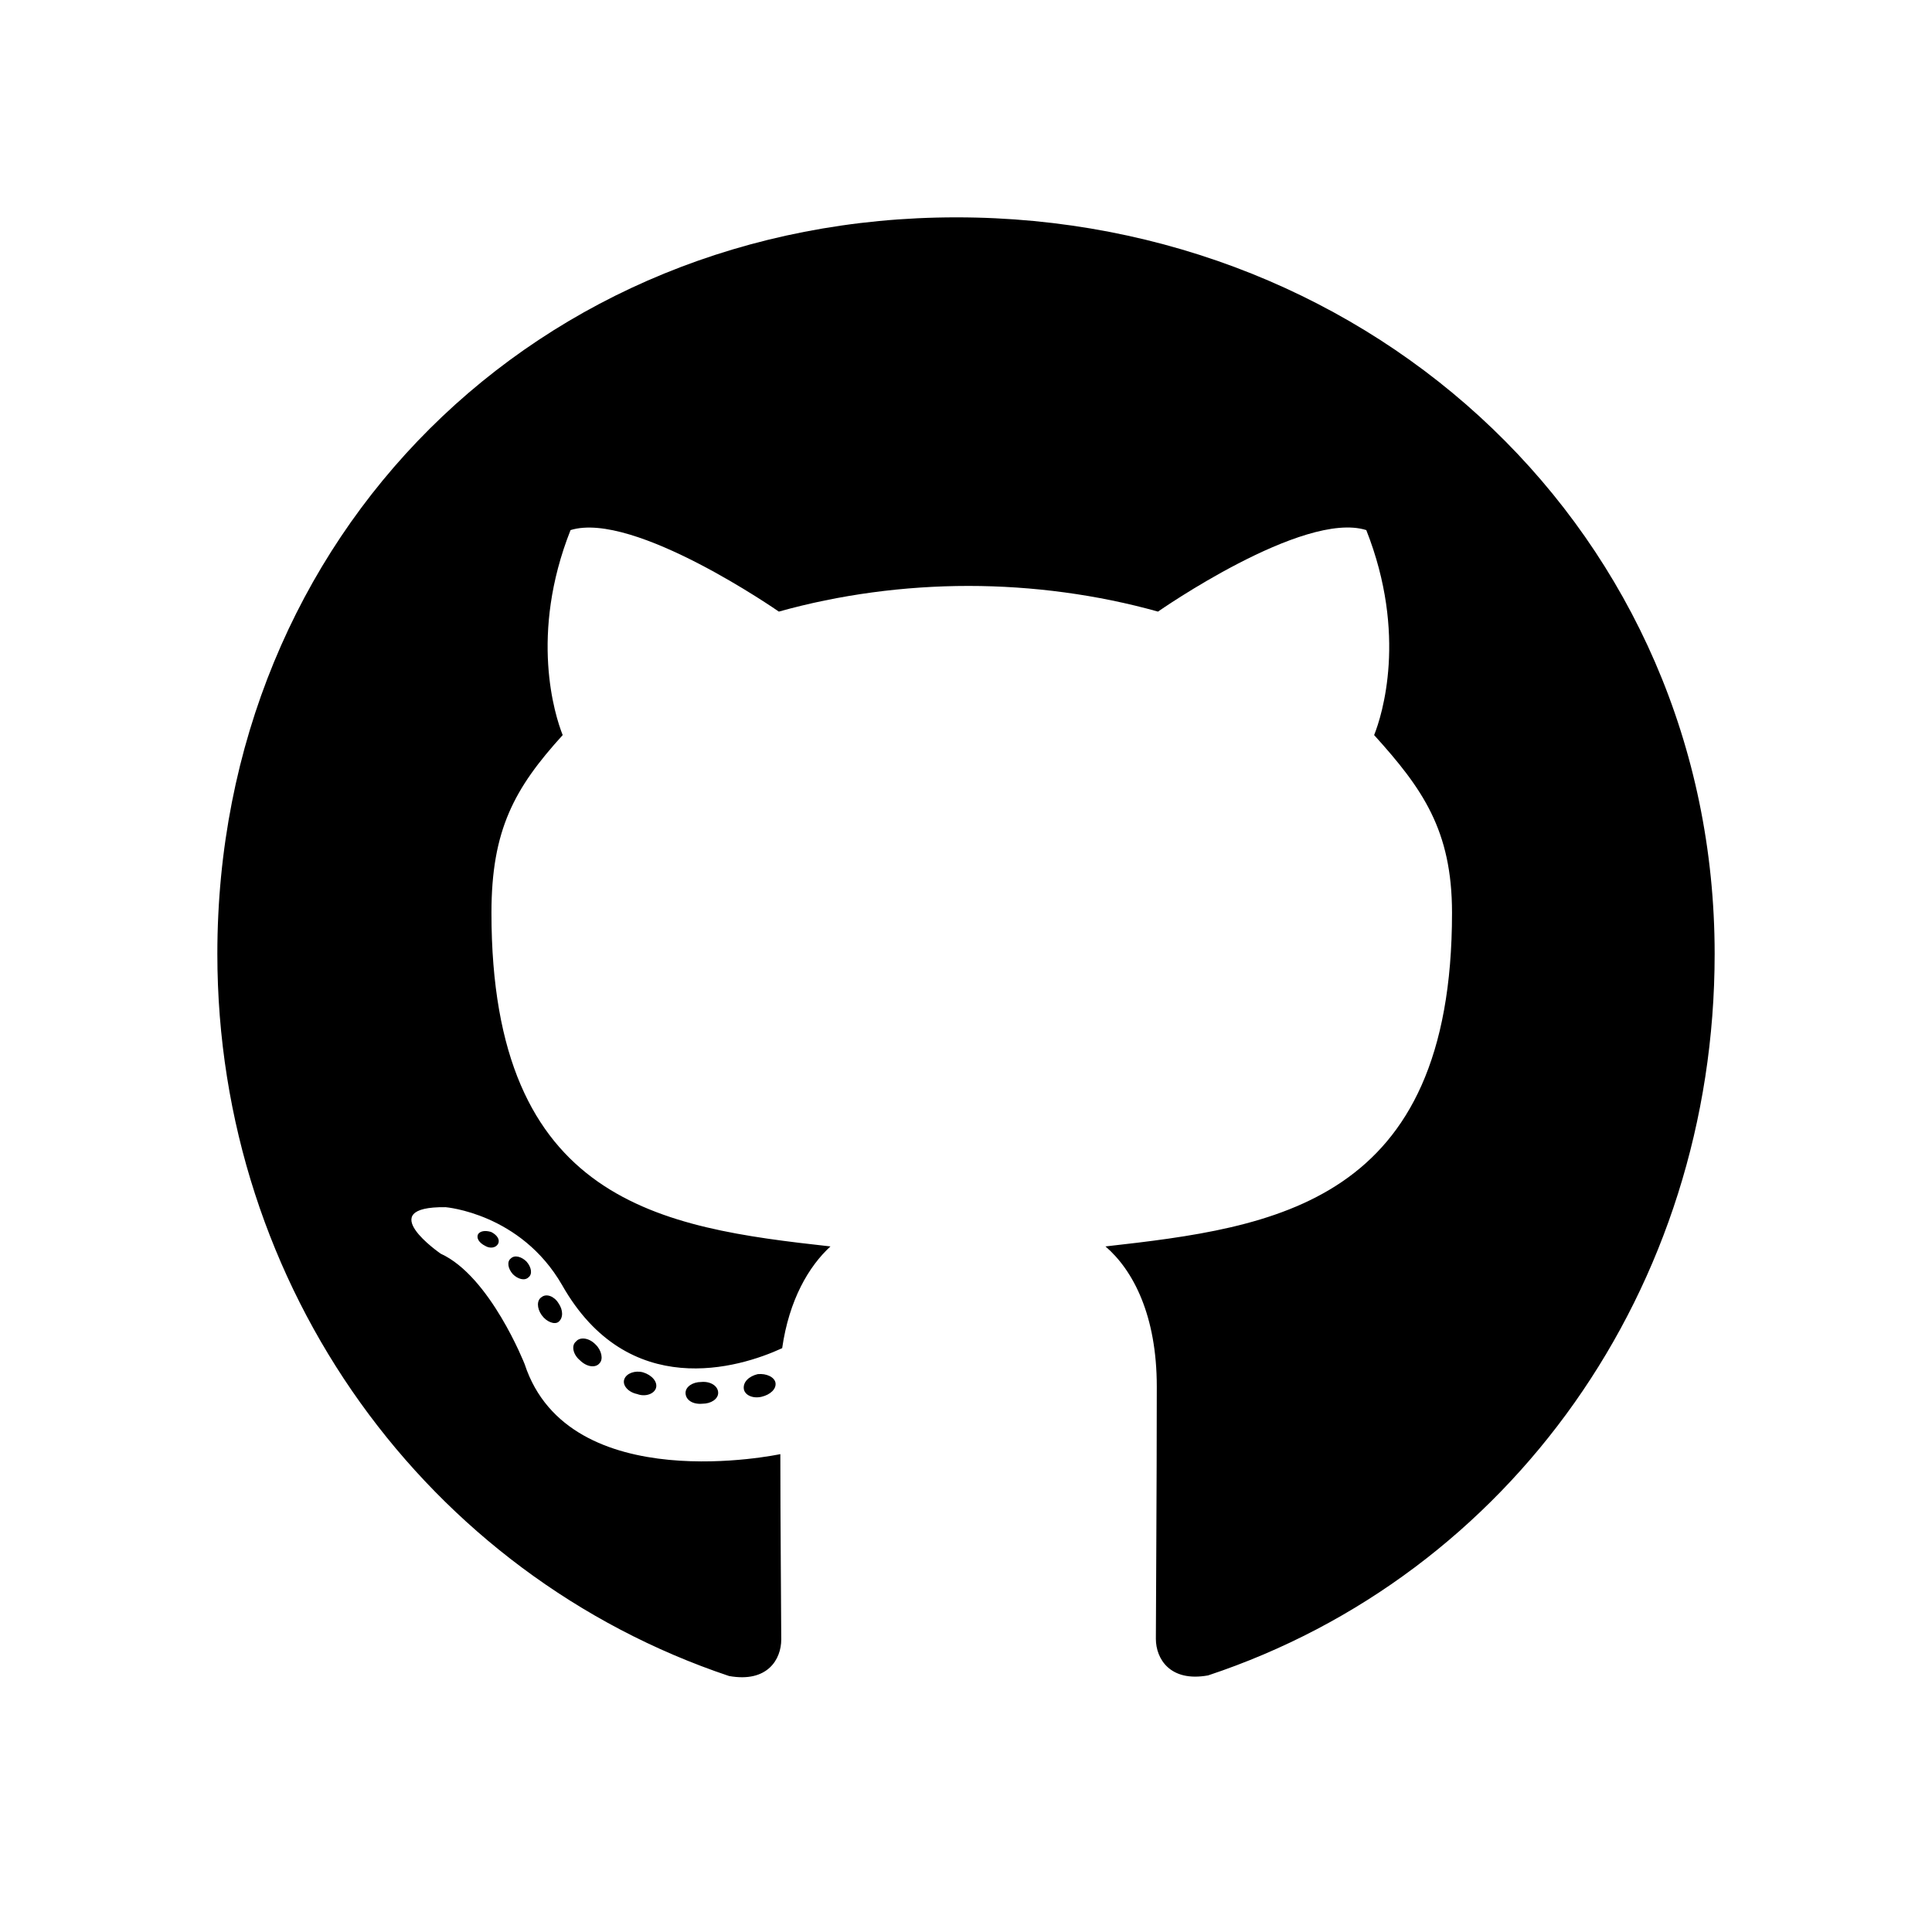
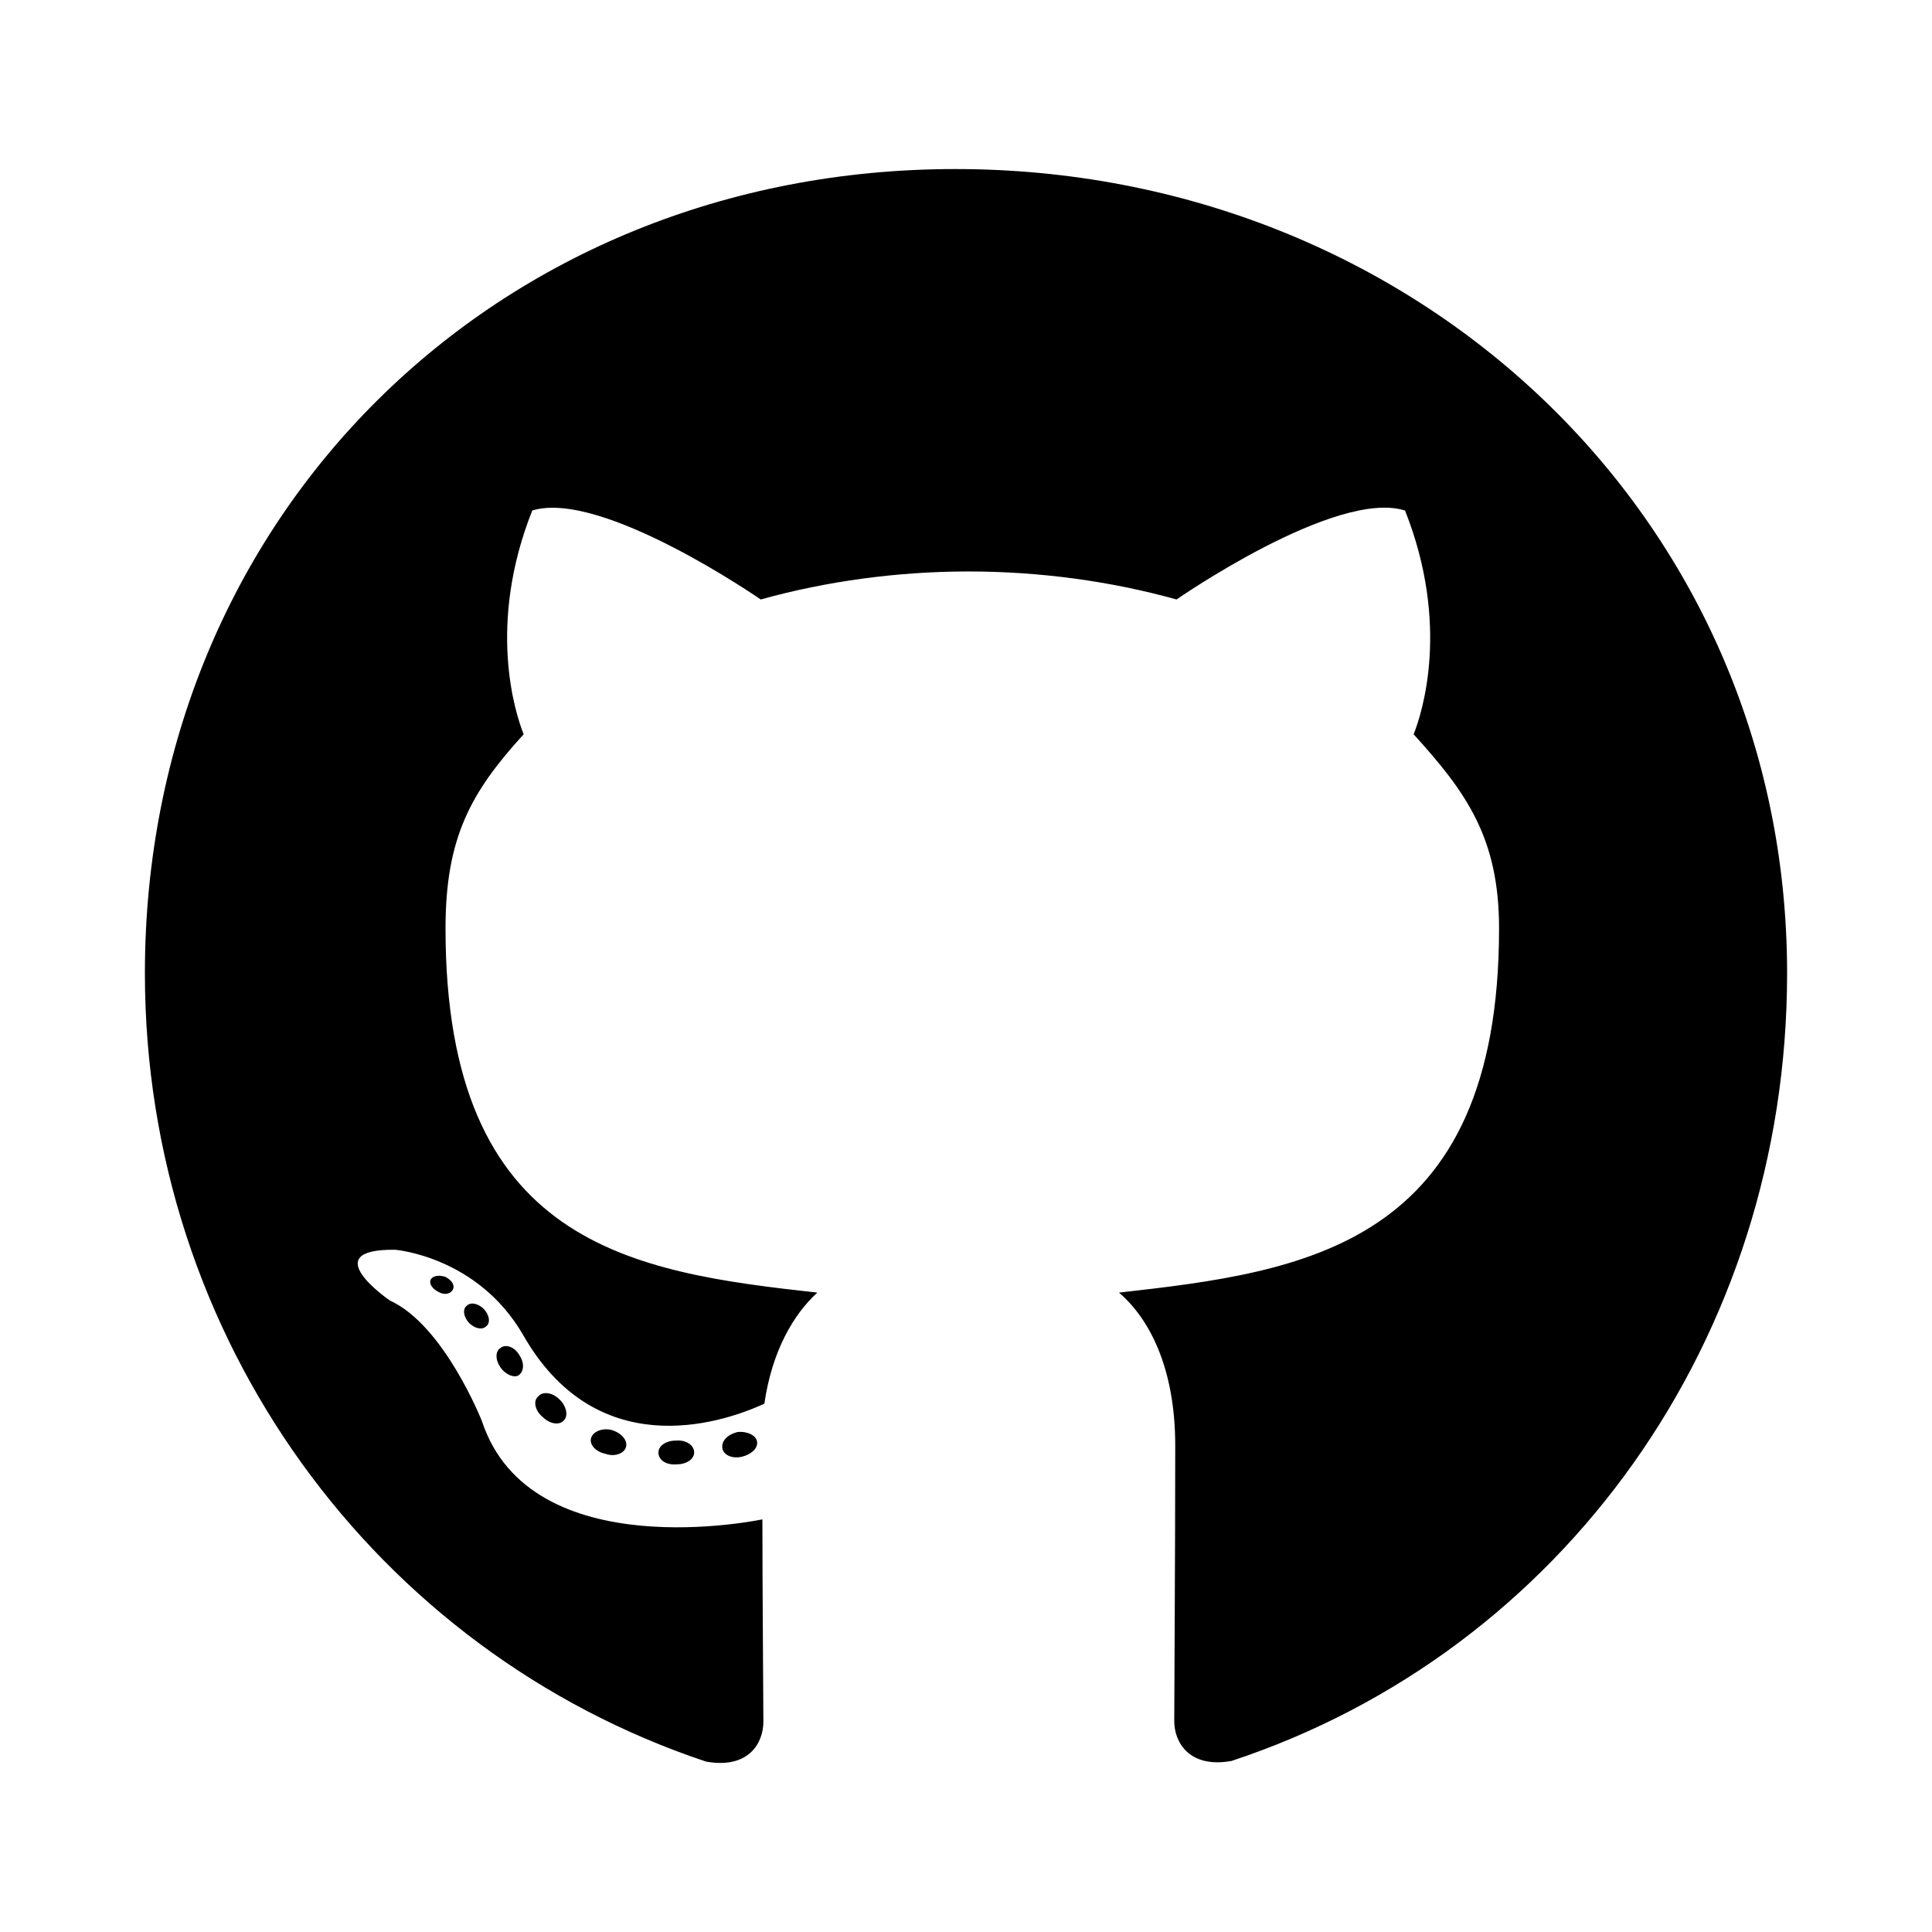
<svg viewBox="0 0 80 80" fill="none">
-   <path d="M29.738 57.675C29.738 57.925 29.45 58.125 29.087 58.125C28.675 58.163 28.387 57.962 28.387 57.675C28.387 57.425 28.675 57.225 29.038 57.225C29.413 57.188 29.738 57.388 29.738 57.675ZM25.85 57.112C25.762 57.362 26.012 57.65 26.387 57.725C26.712 57.85 27.087 57.725 27.163 57.475C27.238 57.225 27 56.938 26.625 56.825C26.3 56.737 25.938 56.862 25.85 57.112ZM31.375 56.9C31.012 56.987 30.762 57.225 30.8 57.513C30.837 57.763 31.163 57.925 31.538 57.837C31.9 57.75 32.15 57.513 32.112 57.263C32.075 57.025 31.738 56.862 31.375 56.9ZM39.6 9C22.262 9 9 22.163 9 39.5C9 53.362 17.725 65.225 30.188 69.4C31.788 69.688 32.35 68.7 32.35 67.888C32.35 67.112 32.312 62.837 32.312 60.212C32.312 60.212 23.562 62.087 21.725 56.487C21.725 56.487 20.3 52.85 18.25 51.913C18.25 51.913 15.387 49.95 18.45 49.987C18.45 49.987 21.562 50.237 23.275 53.212C26.012 58.038 30.6 56.65 32.388 55.825C32.675 53.825 33.487 52.438 34.388 51.612C27.4 50.837 20.35 49.825 20.35 37.8C20.35 34.362 21.3 32.638 23.3 30.438C22.975 29.625 21.913 26.275 23.625 21.95C26.238 21.137 32.25 25.325 32.25 25.325C34.75 24.625 37.438 24.262 40.1 24.262C42.763 24.262 45.45 24.625 47.95 25.325C47.95 25.325 53.962 21.125 56.575 21.95C58.288 26.288 57.225 29.625 56.9 30.438C58.9 32.65 60.125 34.375 60.125 37.8C60.125 49.862 52.763 50.825 45.775 51.612C46.925 52.6 47.9 54.475 47.9 57.413C47.9 61.625 47.862 66.838 47.862 67.862C47.862 68.675 48.438 69.662 50.025 69.375C62.525 65.225 71 53.362 71 39.5C71 22.163 56.938 9 39.6 9ZM21.15 52.112C20.988 52.237 21.025 52.525 21.238 52.763C21.438 52.962 21.725 53.05 21.887 52.888C22.05 52.763 22.012 52.475 21.8 52.237C21.6 52.038 21.312 51.95 21.15 52.112ZM19.8 51.1C19.712 51.263 19.837 51.462 20.087 51.587C20.288 51.712 20.538 51.675 20.625 51.5C20.712 51.337 20.587 51.138 20.337 51.013C20.087 50.938 19.887 50.975 19.8 51.1ZM23.85 55.55C23.65 55.712 23.725 56.087 24.012 56.325C24.3 56.612 24.663 56.65 24.825 56.45C24.988 56.288 24.913 55.913 24.663 55.675C24.387 55.388 24.012 55.35 23.85 55.55ZM22.425 53.712C22.225 53.837 22.225 54.163 22.425 54.45C22.625 54.737 22.962 54.862 23.125 54.737C23.325 54.575 23.325 54.25 23.125 53.962C22.95 53.675 22.625 53.55 22.425 53.712Z" fill="black" />
+   <path d="M28.744 60.143C28.744 60.416 28.429 60.634 28.032 60.634C27.579 60.675 27.264 60.457 27.264 60.143C27.264 59.87 27.579 59.652 27.977 59.652C28.388 59.611 28.744 59.829 28.744 60.143ZM24.481 59.529C24.385 59.802 24.659 60.116 25.07 60.198C25.427 60.334 25.838 60.198 25.92 59.925C26.002 59.652 25.742 59.338 25.331 59.215C24.974 59.12 24.577 59.256 24.481 59.529ZM30.54 59.297C30.143 59.392 29.869 59.652 29.91 59.966C29.951 60.239 30.307 60.416 30.718 60.321C31.116 60.225 31.39 59.966 31.349 59.693C31.308 59.433 30.938 59.256 30.54 59.297ZM39.561 7C20.546 7 6 21.371 6 40.3C6 55.435 15.569 68.386 29.238 72.944C30.993 73.258 31.61 72.18 31.61 71.293C31.61 70.447 31.569 65.779 31.569 62.913C31.569 62.913 21.972 64.961 19.956 58.847C19.956 58.847 18.393 54.875 16.145 53.852C16.145 53.852 13.006 51.709 16.364 51.75C16.364 51.75 19.778 52.023 21.657 55.271C24.659 60.539 29.69 59.024 31.651 58.123C31.966 55.94 32.857 54.425 33.844 53.524C26.181 52.678 18.448 51.572 18.448 38.444C18.448 34.691 19.49 32.807 21.684 30.405C21.327 29.518 20.162 25.861 22.04 21.139C24.906 20.252 31.5 24.823 31.5 24.823C34.242 24.059 37.19 23.663 40.11 23.663C43.03 23.663 45.977 24.059 48.719 24.823C48.719 24.823 55.314 20.238 58.179 21.139C60.057 25.874 58.892 29.518 58.535 30.405C60.729 32.821 62.073 34.704 62.073 38.444C62.073 51.614 53.998 52.664 46.334 53.524C47.595 54.602 48.664 56.649 48.664 59.856C48.664 64.456 48.623 70.147 48.623 71.266C48.623 72.153 49.254 73.231 50.995 72.917C64.705 68.386 74 55.435 74 40.3C74 21.371 58.577 7 39.561 7ZM19.326 54.07C19.148 54.206 19.189 54.52 19.422 54.78C19.641 54.998 19.956 55.094 20.135 54.916C20.313 54.78 20.272 54.466 20.039 54.206C19.819 53.988 19.504 53.893 19.326 54.07ZM17.845 52.965C17.749 53.142 17.886 53.36 18.16 53.497C18.38 53.633 18.654 53.592 18.75 53.401C18.846 53.224 18.709 53.005 18.435 52.869C18.16 52.787 17.941 52.828 17.845 52.965ZM22.287 57.823C22.068 58.001 22.15 58.41 22.465 58.669C22.781 58.983 23.178 59.024 23.357 58.806C23.535 58.628 23.452 58.219 23.178 57.959C22.877 57.646 22.465 57.605 22.287 57.823ZM20.724 55.817C20.505 55.953 20.505 56.308 20.724 56.622C20.944 56.936 21.314 57.072 21.492 56.936C21.711 56.758 21.711 56.404 21.492 56.09C21.3 55.776 20.944 55.639 20.724 55.817Z" fill="black" />
</svg>
